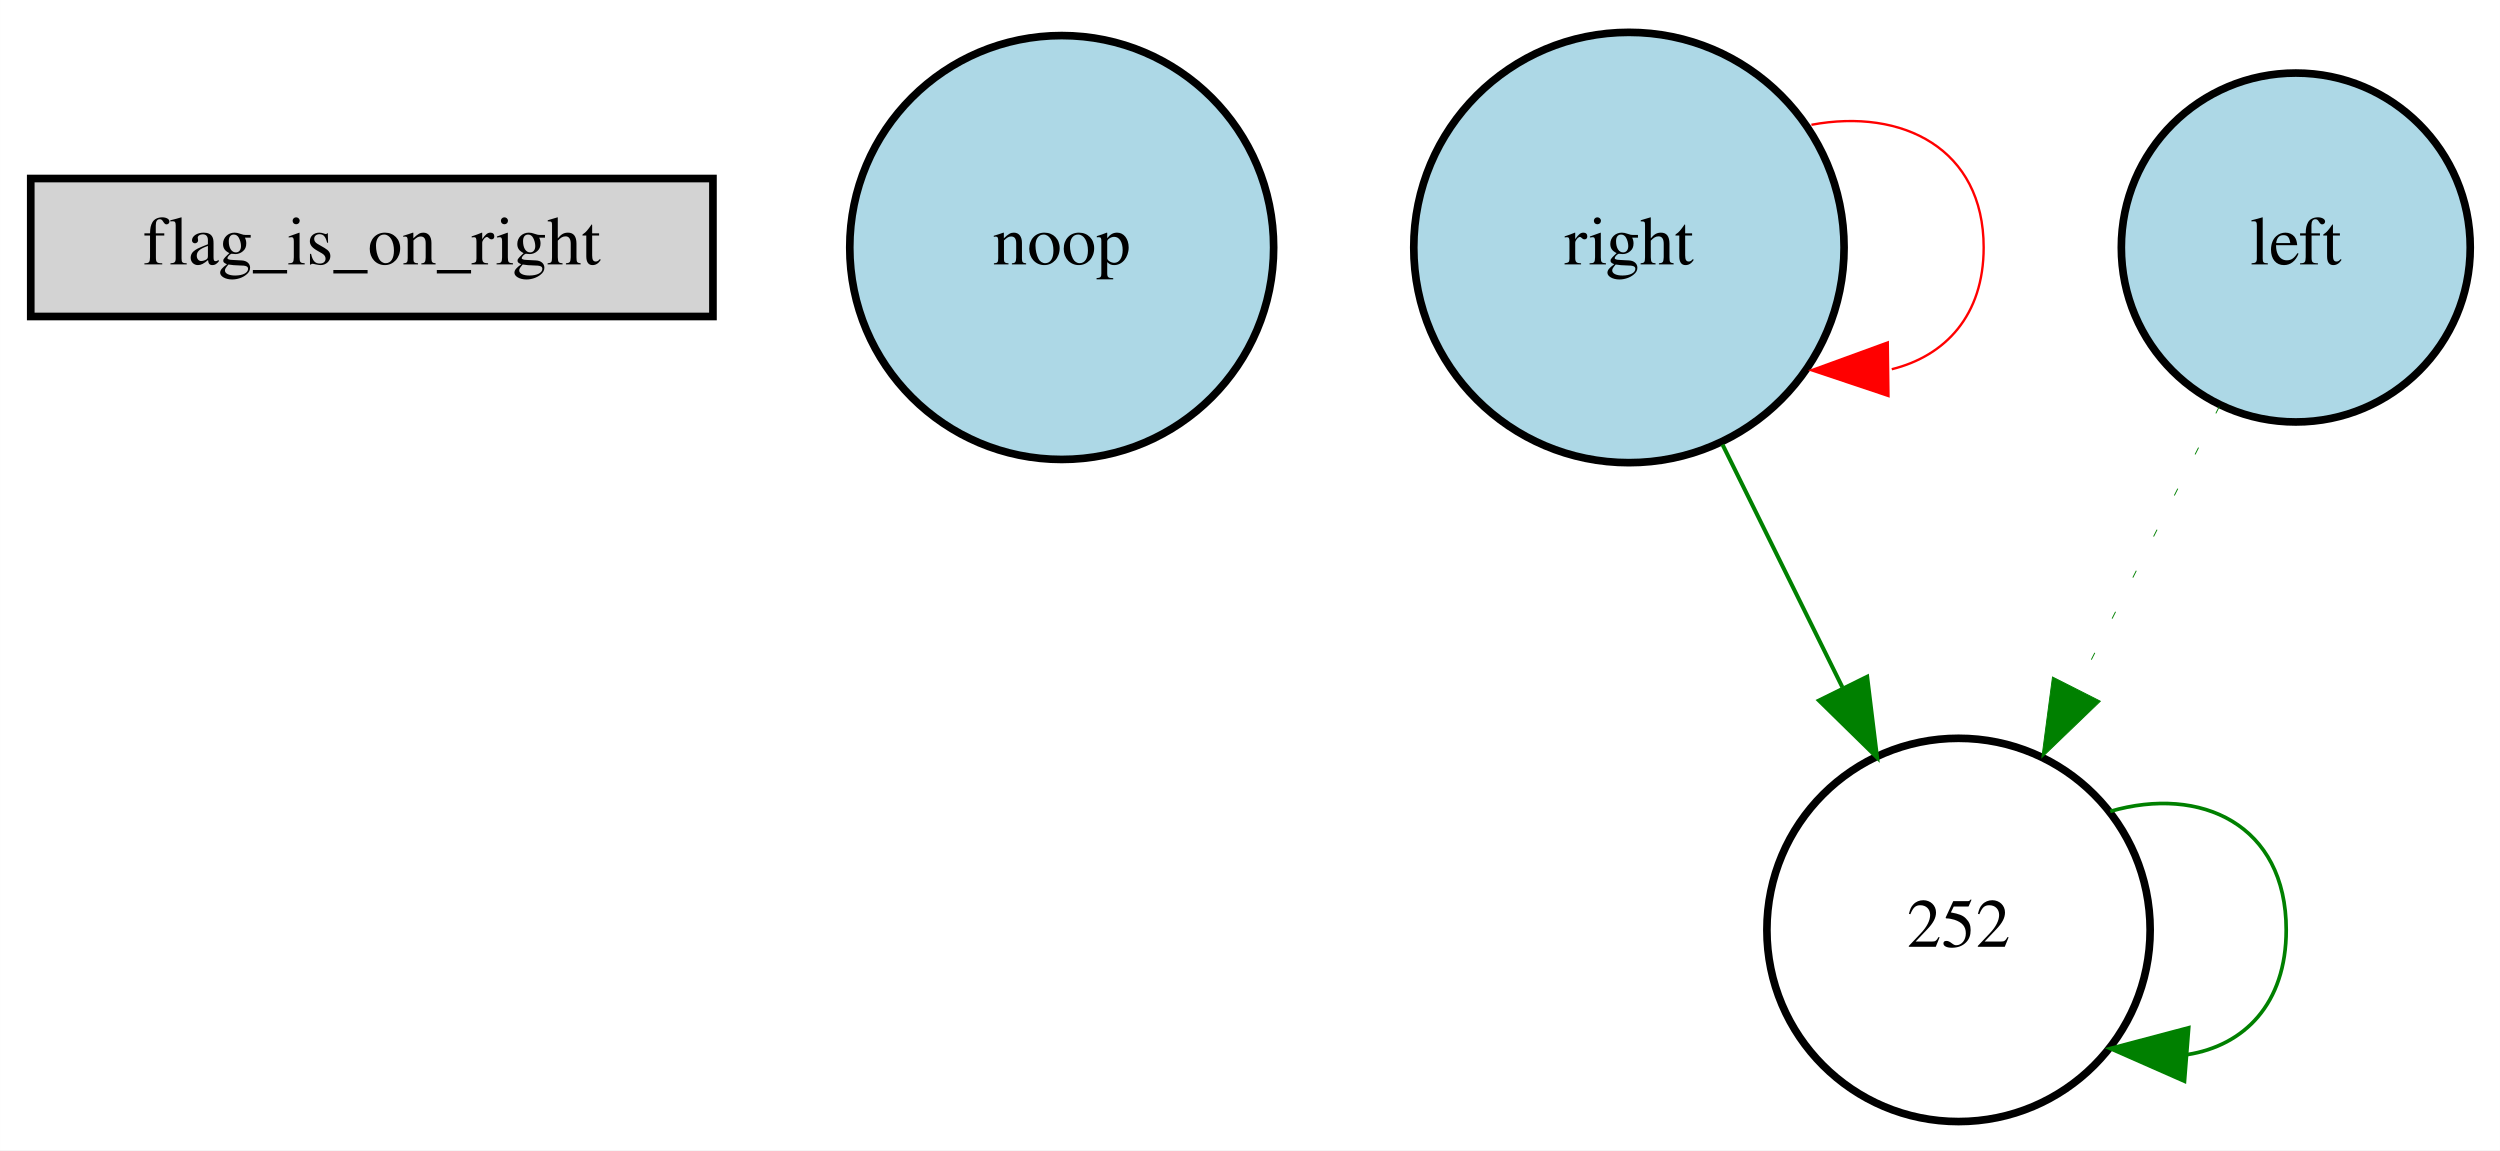
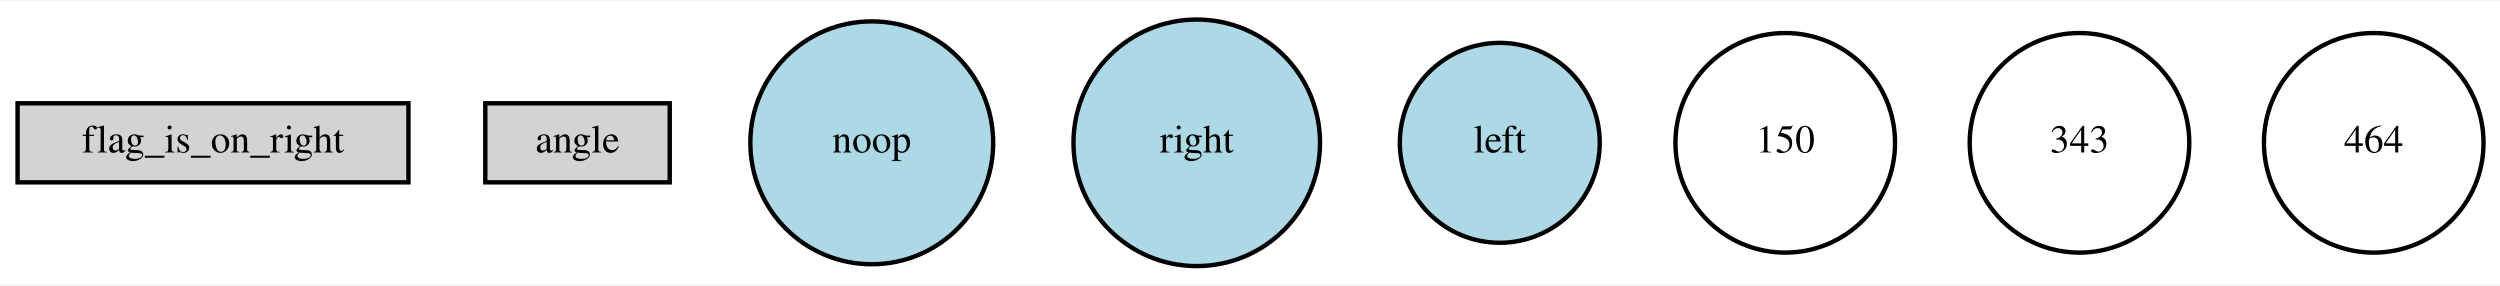
- <svg xmlns="http://www.w3.org/2000/svg" width="326pt" height="150pt" viewBox="0.00 0.00 326.13 150.07">
-   <g id="graph0" class="graph" transform="scale(1 1) rotate(0) translate(4 146.07)">
-     <polygon fill="white" stroke="transparent" points="-4,4 -4,-146.07 322.13,-146.07 322.13,4 -4,4" />
+ <svg xmlns="http://www.w3.org/2000/svg" width="569pt" height="65pt" viewBox="0.00 0.00 569.25 64.57">
+   <g id="graph0" class="graph" transform="scale(1 1) rotate(0) translate(4 60.57)">
+     <polygon fill="white" stroke="transparent" points="-4,4 -4,-60.57 565.25,-60.57 565.25,4 -4,4" />
    <g id="node1" class="node">
-       <polygon fill="lightgray" stroke="black" points="89,-122.78 0,-122.78 0,-104.78 89,-104.78 89,-122.78" />
-       <text text-anchor="middle" x="44.5" y="-111.58" font-family="Times,serif" font-size="9.00">flag_is_on_right</text>
+       <polygon fill="lightgray" stroke="black" points="89,-37.28 0,-37.28 0,-19.28 89,-19.28 89,-37.28" />
+       <text text-anchor="middle" x="44.5" y="-26.08" font-family="Times,serif" font-size="9.00">flag_is_on_right</text>
    </g>
    <g id="node2" class="node">
-       <ellipse fill="lightblue" stroke="black" cx="134.5" cy="-113.78" rx="27.65" ry="27.65" />
-       <text text-anchor="middle" x="134.5" y="-111.58" font-family="Times,serif" font-size="9.00">noop</text>
+       <polygon fill="lightgray" stroke="black" points="148.5,-37.28 106.5,-37.28 106.5,-19.28 148.5,-19.28 148.5,-37.28" />
+       <text text-anchor="middle" x="127.5" y="-26.08" font-family="Times,serif" font-size="9.00">angle</text>
    </g>
    <g id="node3" class="node">
-       <ellipse fill="lightblue" stroke="black" cx="208.5" cy="-113.78" rx="28.07" ry="28.07" />
-       <text text-anchor="middle" x="208.5" y="-111.58" font-family="Times,serif" font-size="9.00">right</text>
+       <ellipse fill="lightblue" stroke="black" cx="194.5" cy="-28.28" rx="27.65" ry="27.65" />
+       <text text-anchor="middle" x="194.5" y="-26.08" font-family="Times,serif" font-size="9.00">noop</text>
    </g>
-     <g id="edge1" class="edge">
-       <path fill="none" stroke="red" stroke-width="0.31" d="M232.31,-129.79C244.19,-132.01 254.78,-126.67 254.78,-113.78 254.78,-104.92 249.78,-99.63 242.79,-97.9" />
-       <polygon fill="red" stroke="red" stroke-width="0.31" points="242.36,-94.4 232.31,-97.77 242.27,-101.4 242.36,-94.4" />
+     <g id="node4" class="node">
+       <ellipse fill="lightblue" stroke="black" cx="268.5" cy="-28.28" rx="28.07" ry="28.07" />
+       <text text-anchor="middle" x="268.5" y="-26.08" font-family="Times,serif" font-size="9.00">right</text>
    </g>
    <g id="node5" class="node">
-       <ellipse fill="white" stroke="black" cx="251.5" cy="-24.75" rx="25" ry="25" />
-       <text text-anchor="middle" x="251.5" y="-22.55" font-family="Times,serif" font-size="9.00">252</text>
+       <ellipse fill="lightblue" stroke="black" cx="337.5" cy="-28.28" rx="22.76" ry="22.76" />
+       <text text-anchor="middle" x="337.5" y="-26.08" font-family="Times,serif" font-size="9.00">left</text>
    </g>
-     <g id="edge3" class="edge">
-       <path fill="none" stroke="green" stroke-width="0.53" d="M220.71,-88.07C225.57,-78.22 231.23,-66.78 236.35,-56.41" />
-       <polygon fill="green" stroke="green" stroke-width="0.53" points="239.58,-57.78 240.87,-47.26 233.3,-54.68 239.58,-57.78" />
+     <g id="node6" class="node">
+       <ellipse fill="white" stroke="black" cx="402.5" cy="-28.28" rx="25" ry="25" />
+       <text text-anchor="middle" x="402.5" y="-26.08" font-family="Times,serif" font-size="9.00">150</text>
    </g>
-     <g id="node4" class="node">
-       <ellipse fill="lightblue" stroke="black" cx="295.5" cy="-113.78" rx="22.76" ry="22.76" />
-       <text text-anchor="middle" x="295.5" y="-111.58" font-family="Times,serif" font-size="9.00">left</text>
+     <g id="node7" class="node">
+       <ellipse fill="white" stroke="black" cx="469.5" cy="-28.28" rx="25" ry="25" />
+       <text text-anchor="middle" x="469.5" y="-26.08" font-family="Times,serif" font-size="9.00">343</text>
    </g>
-     <g id="edge2" class="edge">
-       <path fill="none" stroke="green" stroke-width="0.12" stroke-dasharray="1,5" d="M285.52,-93.03C280.02,-82.16 273.08,-68.44 266.91,-56.22" />
-       <polygon fill="green" stroke="green" stroke-width="0.12" points="270,-54.59 262.37,-47.25 263.76,-57.75 270,-54.59" />
-     </g>
-     <g id="edge4" class="edge">
-       <path fill="none" stroke="green" stroke-width="0.48" d="M271.29,-40.22C283.12,-43.65 294.25,-38.5 294.25,-24.75 294.25,-15.08 288.75,-9.66 281.37,-8.49" />
-       <polygon fill="green" stroke="green" stroke-width="0.48" points="280.98,-5.01 271.29,-9.28 281.53,-11.99 280.98,-5.01" />
+     <g id="node8" class="node">
+       <ellipse fill="white" stroke="black" cx="536.5" cy="-28.28" rx="25" ry="25" />
+       <text text-anchor="middle" x="536.5" y="-26.08" font-family="Times,serif" font-size="9.00">464</text>
    </g>
  </g>
</svg>
